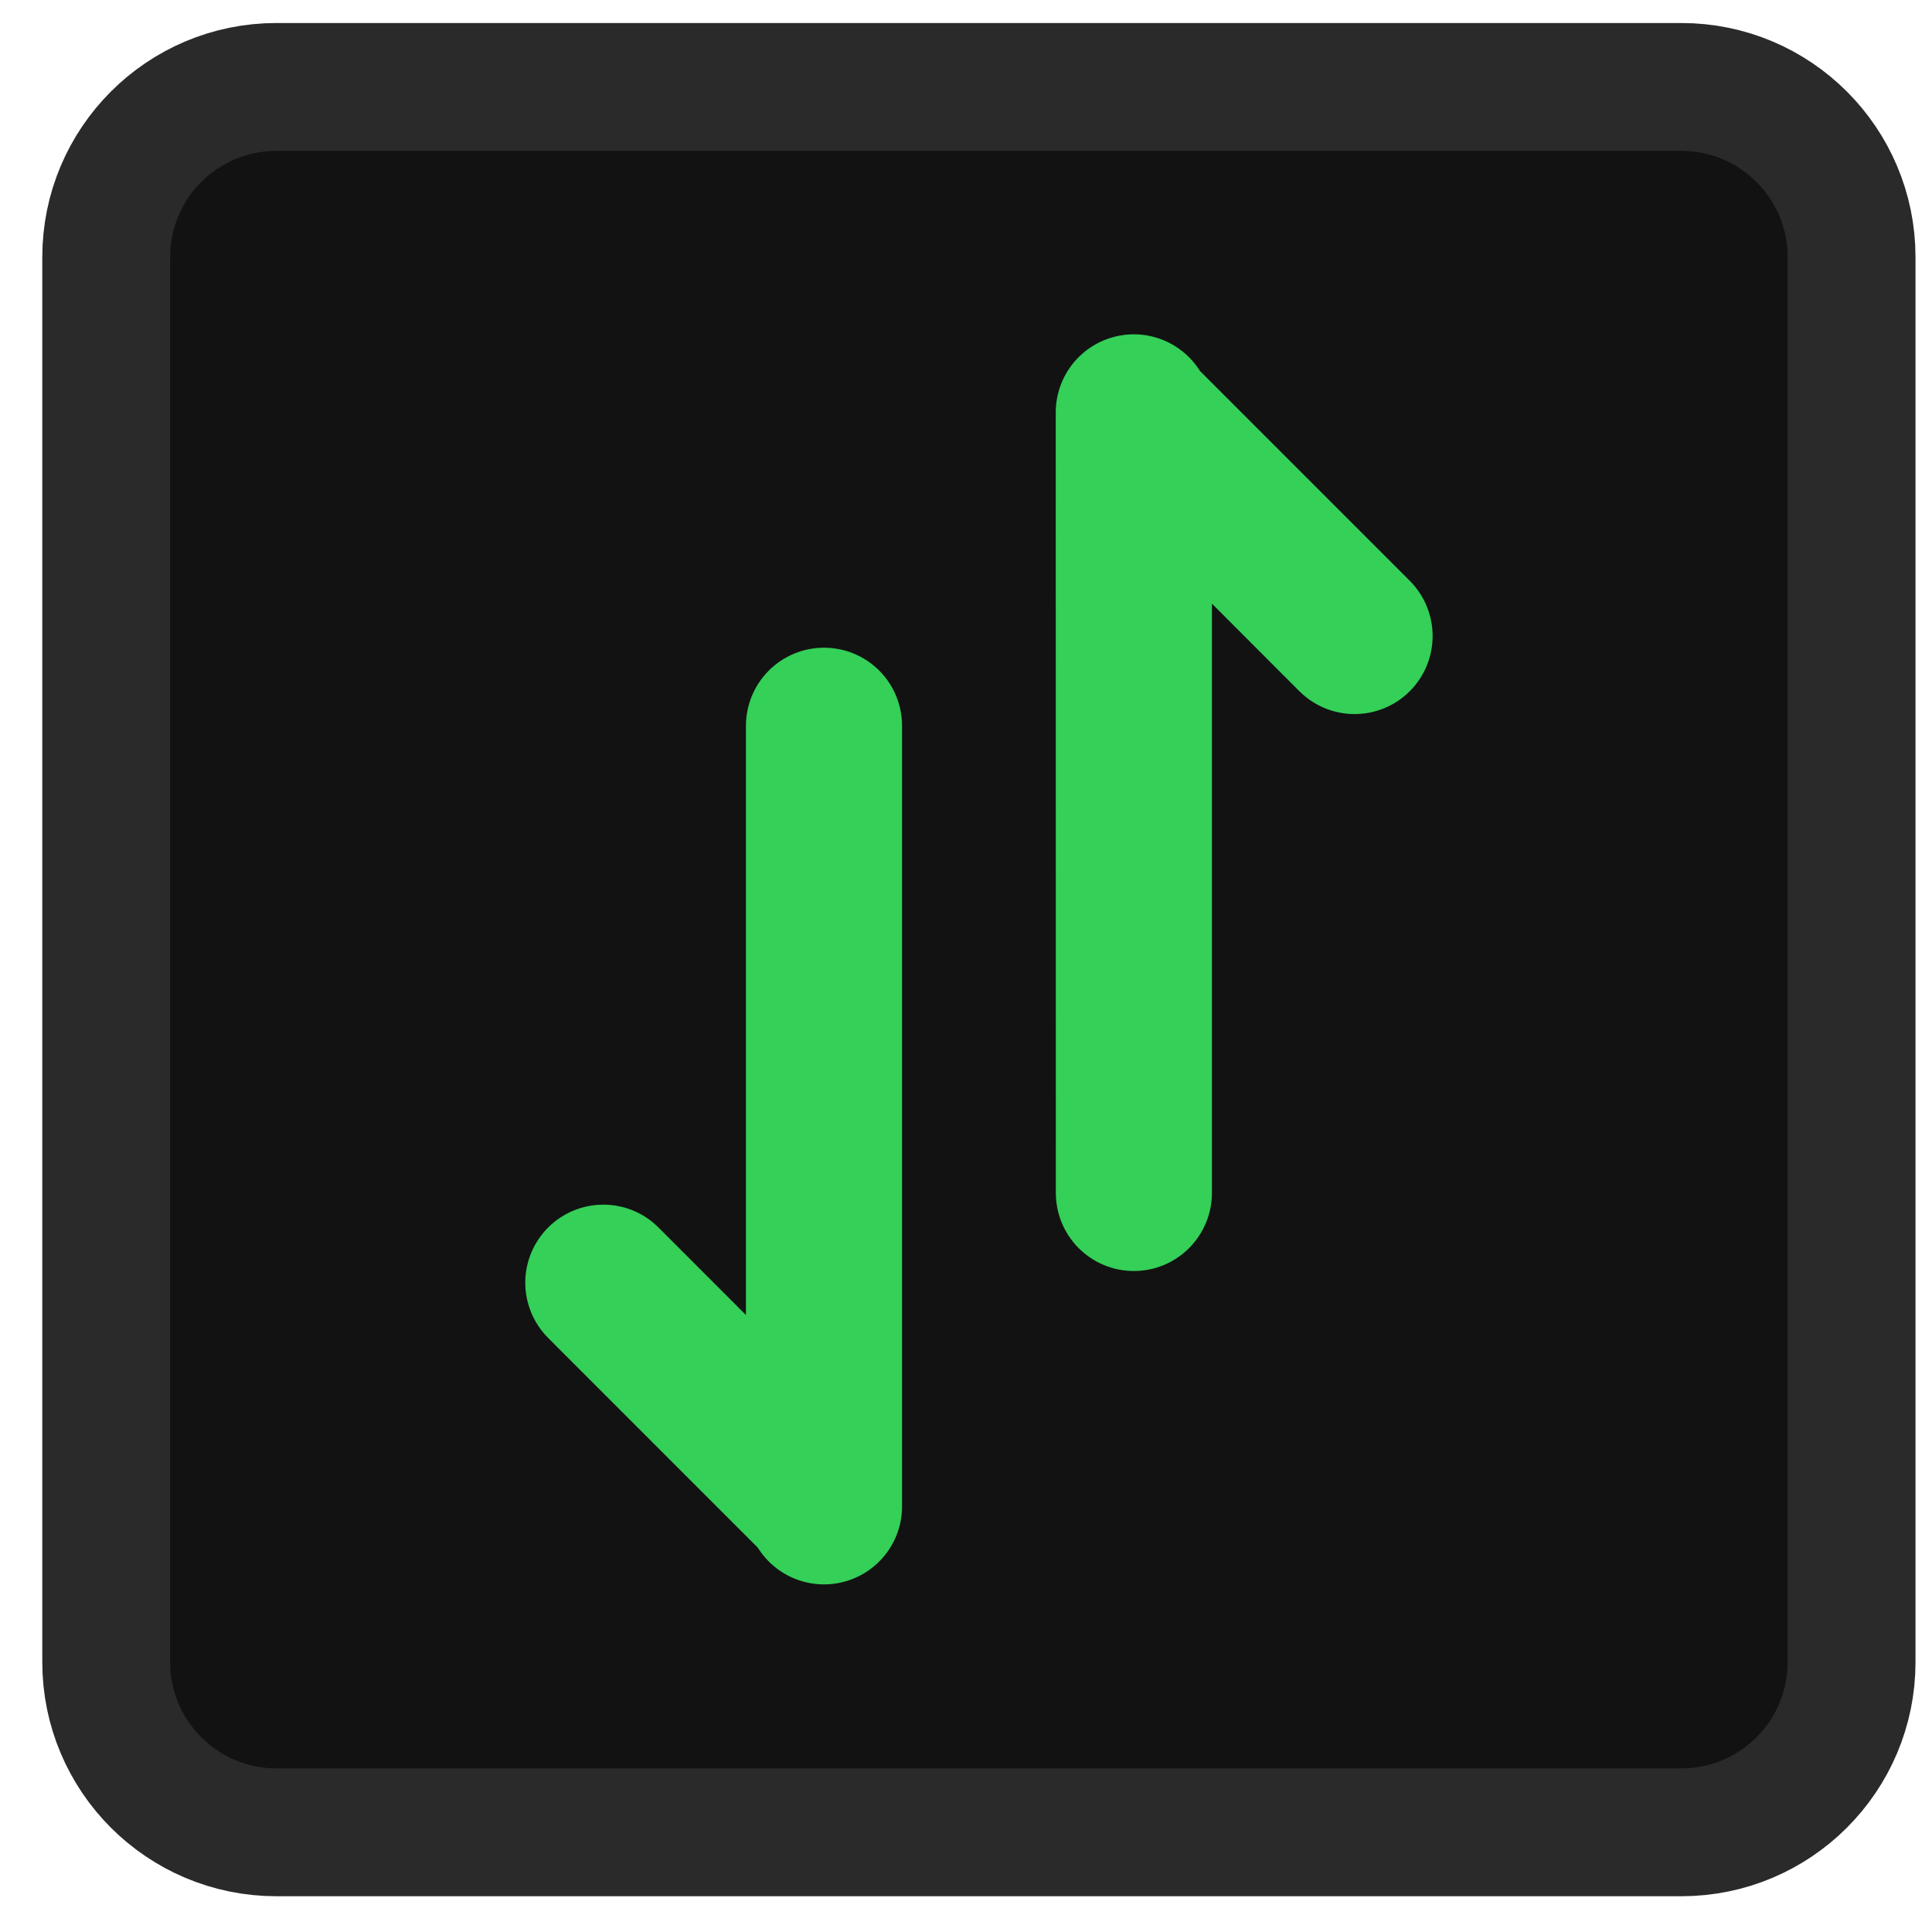
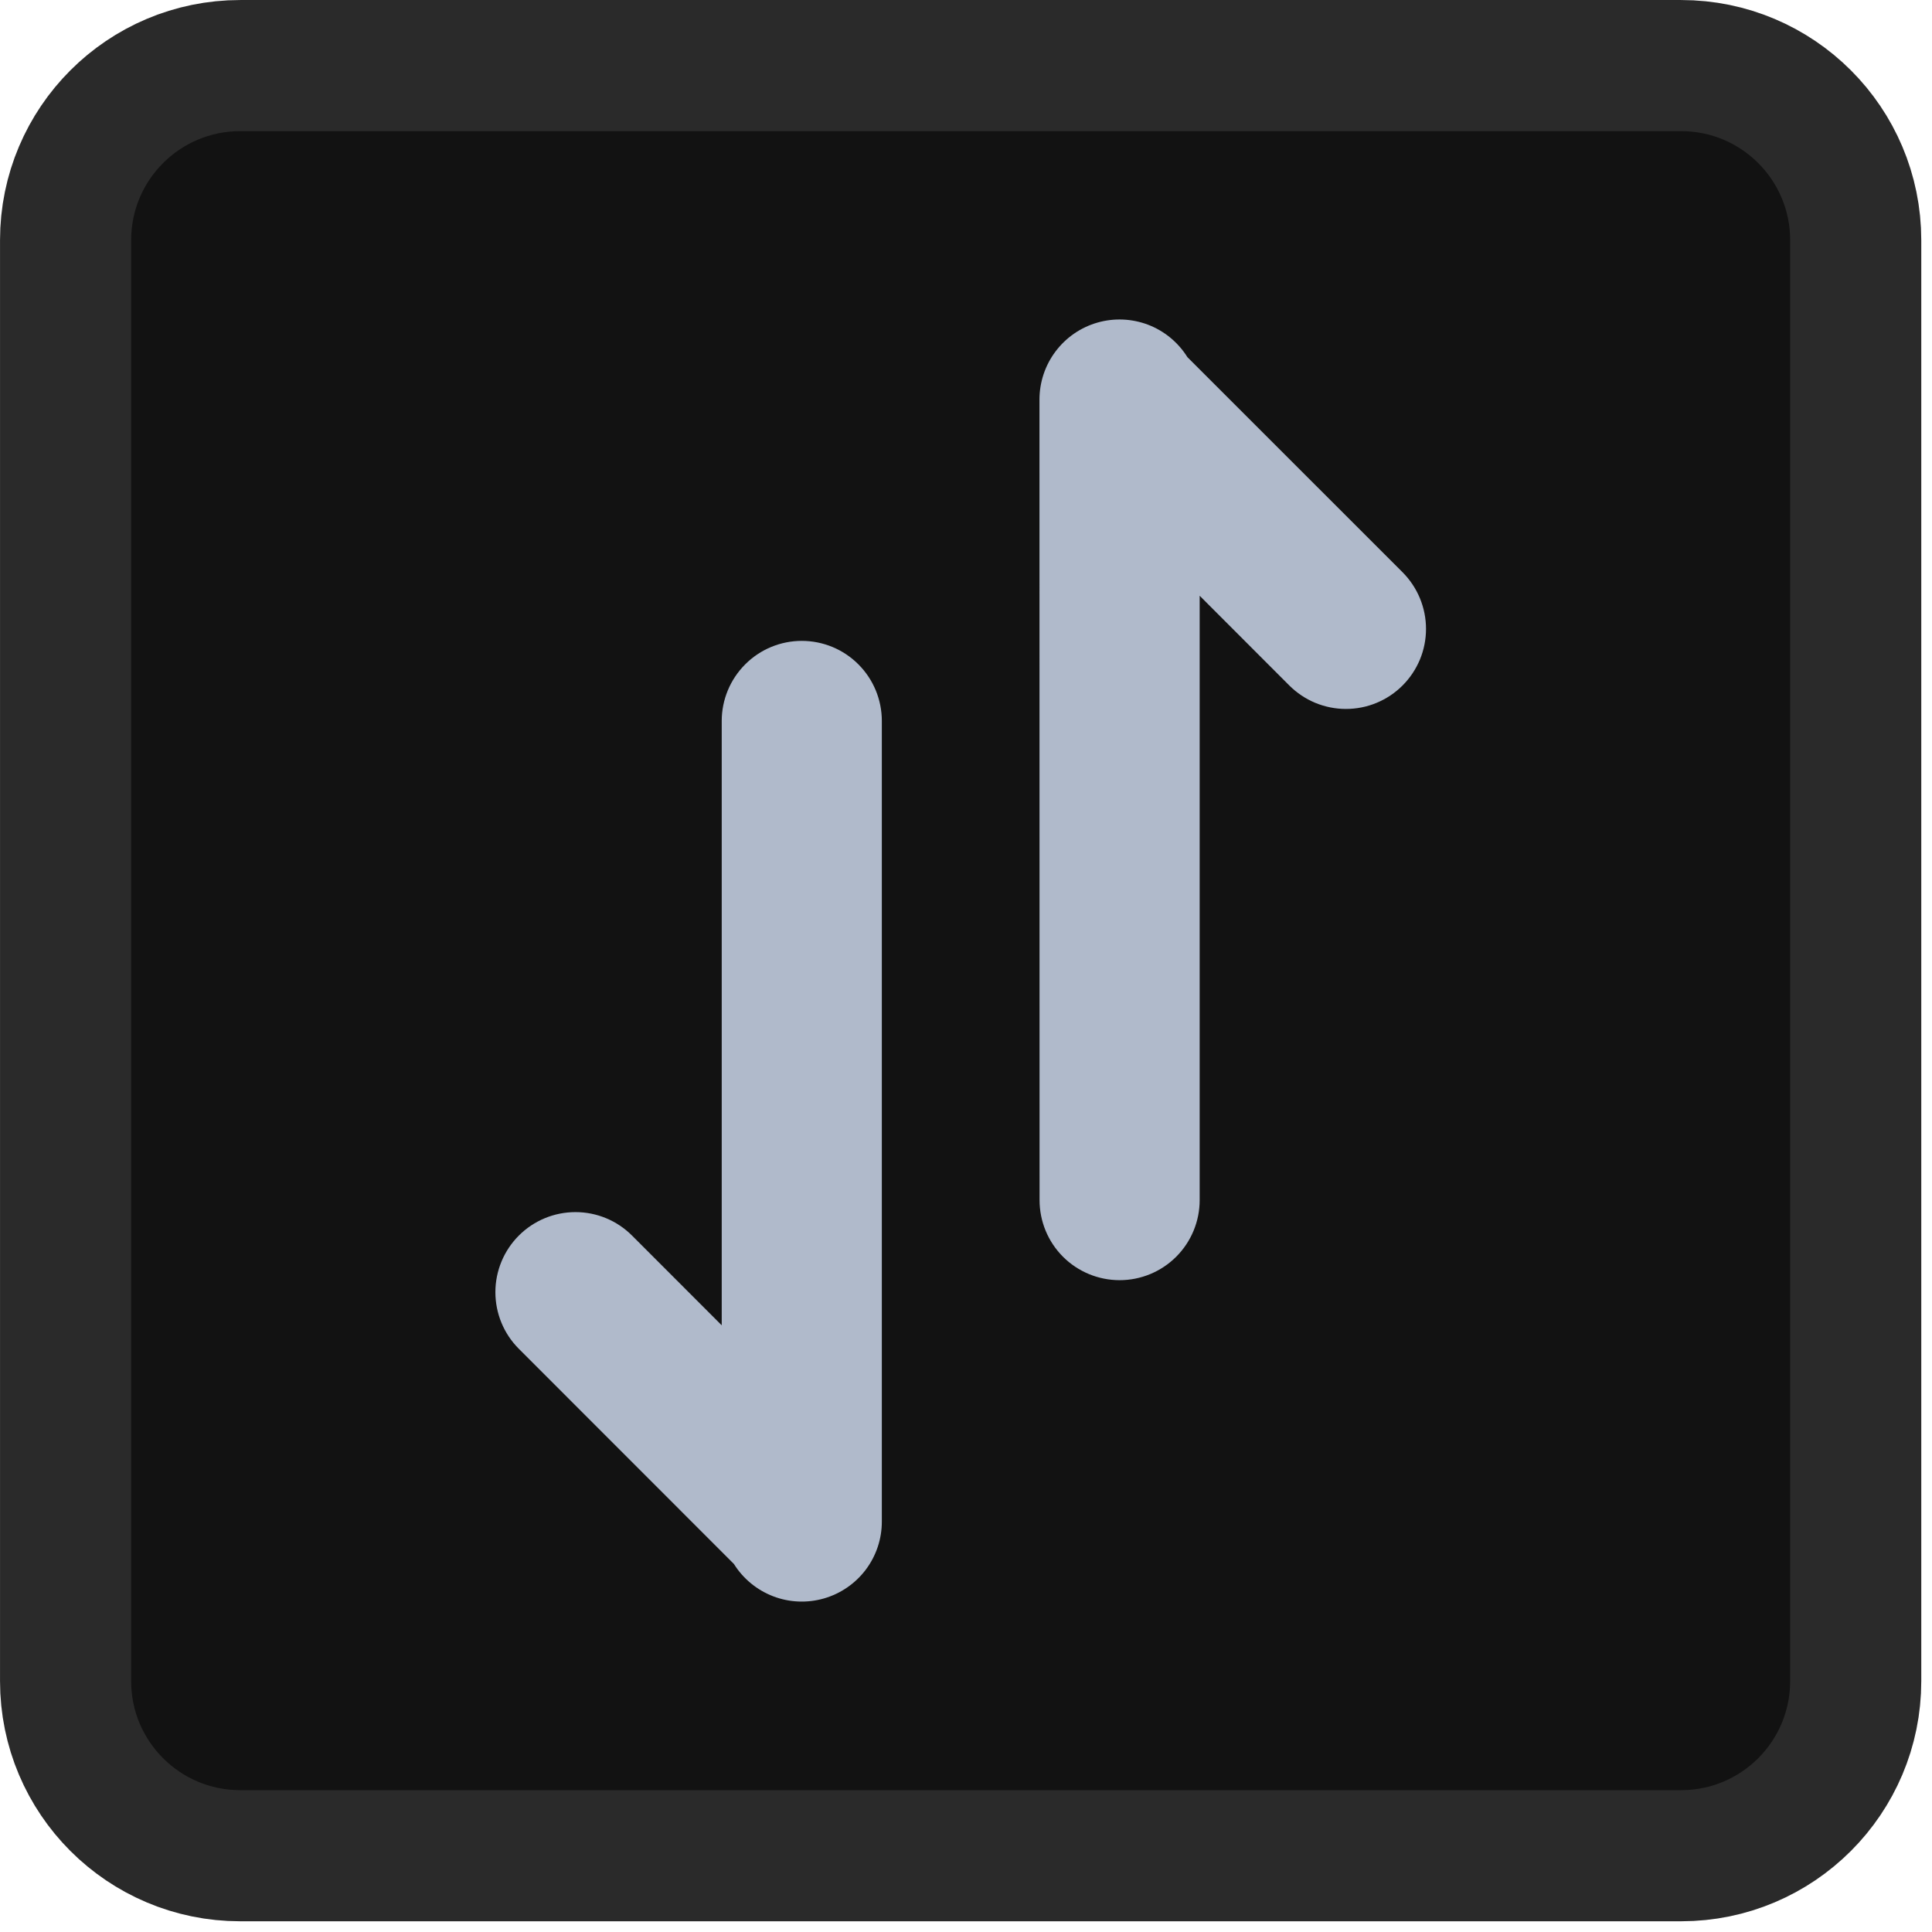
- <svg xmlns="http://www.w3.org/2000/svg" width="40" height="40" viewBox="0 0 40 40" fill="none">
-   <rect x="2.199" y="1.8" width="36.136" height="36.136" rx="3.524" fill="#121212" />
-   <rect x="2.199" y="1.8" width="36.136" height="36.136" rx="3.524" stroke="#2A2A2A" stroke-width="2.647" />
-   <path d="M21.858 8.539C21.858 8.188 21.972 7.847 22.183 7.566C22.394 7.286 22.69 7.082 23.028 6.985C23.365 6.888 23.725 6.903 24.053 7.029C24.38 7.155 24.658 7.384 24.844 7.681L29.188 12.025C29.338 12.175 29.457 12.353 29.538 12.55C29.619 12.746 29.661 12.956 29.661 13.168C29.661 13.38 29.619 13.591 29.538 13.787C29.456 13.983 29.337 14.161 29.187 14.311C29.037 14.461 28.859 14.58 28.663 14.661C28.467 14.742 28.256 14.784 28.044 14.784C27.832 14.784 27.622 14.742 27.426 14.661C27.23 14.579 27.052 14.46 26.901 14.31L25.092 12.498V24.699C25.092 25.127 24.921 25.538 24.618 25.841C24.315 26.145 23.904 26.315 23.476 26.315C23.047 26.315 22.636 26.145 22.333 25.841C22.03 25.538 21.86 25.127 21.86 24.699L21.858 8.539ZM18.676 31.185C18.677 31.536 18.563 31.878 18.352 32.158C18.141 32.439 17.844 32.643 17.507 32.74C17.169 32.837 16.809 32.821 16.482 32.696C16.154 32.57 15.876 32.341 15.69 32.043L11.348 27.7C11.045 27.396 10.875 26.985 10.875 26.557C10.875 26.128 11.046 25.717 11.349 25.414C11.652 25.111 12.063 24.941 12.492 24.941C12.921 24.941 13.332 25.111 13.634 25.415L15.444 27.226V15.026C15.444 14.597 15.615 14.186 15.918 13.883C16.221 13.58 16.632 13.41 17.06 13.41C17.489 13.41 17.9 13.58 18.203 13.883C18.506 14.186 18.676 14.597 18.676 15.026V31.185Z" fill="#34D058" />
+ <svg xmlns="http://www.w3.org/2000/svg" width="39" height="39" viewBox="0 0 39 39" fill="none">
+   <rect x="1.324" y="1.324" width="36.136" height="36.136" rx="3.524" fill="#121212" />
+   <rect x="1.324" y="1.324" width="36.136" height="36.136" rx="3.524" stroke="#2A2A2A" stroke-width="2.647" />
+   <path d="M20.983 8.067C20.983 7.716 21.097 7.374 21.308 7.094C21.519 6.813 21.815 6.609 22.153 6.512C22.49 6.415 22.85 6.431 23.178 6.556C23.505 6.682 23.783 6.911 23.969 7.209L28.313 11.552C28.463 11.703 28.582 11.881 28.663 12.077C28.744 12.273 28.786 12.483 28.786 12.695C28.786 12.908 28.744 13.118 28.663 13.314C28.581 13.51 28.462 13.688 28.312 13.838C28.162 13.988 27.984 14.107 27.788 14.188C27.592 14.27 27.381 14.311 27.169 14.311C26.957 14.311 26.747 14.269 26.551 14.188C26.355 14.107 26.177 13.987 26.026 13.837L24.217 12.026V24.226C24.217 24.655 24.046 25.066 23.743 25.369C23.44 25.672 23.029 25.842 22.601 25.842C22.172 25.842 21.761 25.672 21.458 25.369C21.155 25.066 20.985 24.655 20.985 24.226L20.983 8.067ZM17.801 30.713C17.802 31.064 17.688 31.405 17.477 31.686C17.266 31.966 16.969 32.17 16.632 32.267C16.294 32.364 15.934 32.349 15.607 32.223C15.279 32.097 15.001 31.868 14.815 31.571L10.473 27.227C10.17 26.924 10 26.513 10 26.084C10 25.655 10.171 25.244 10.474 24.941C10.777 24.638 11.188 24.468 11.617 24.468C12.046 24.468 12.457 24.639 12.759 24.942L14.569 26.753V14.553C14.569 14.125 14.74 13.714 15.043 13.411C15.346 13.107 15.757 12.937 16.185 12.937C16.614 12.937 17.025 13.107 17.328 13.411C17.631 13.714 17.801 14.125 17.801 14.553V30.713Z" fill="#B0BACB" />
</svg>
